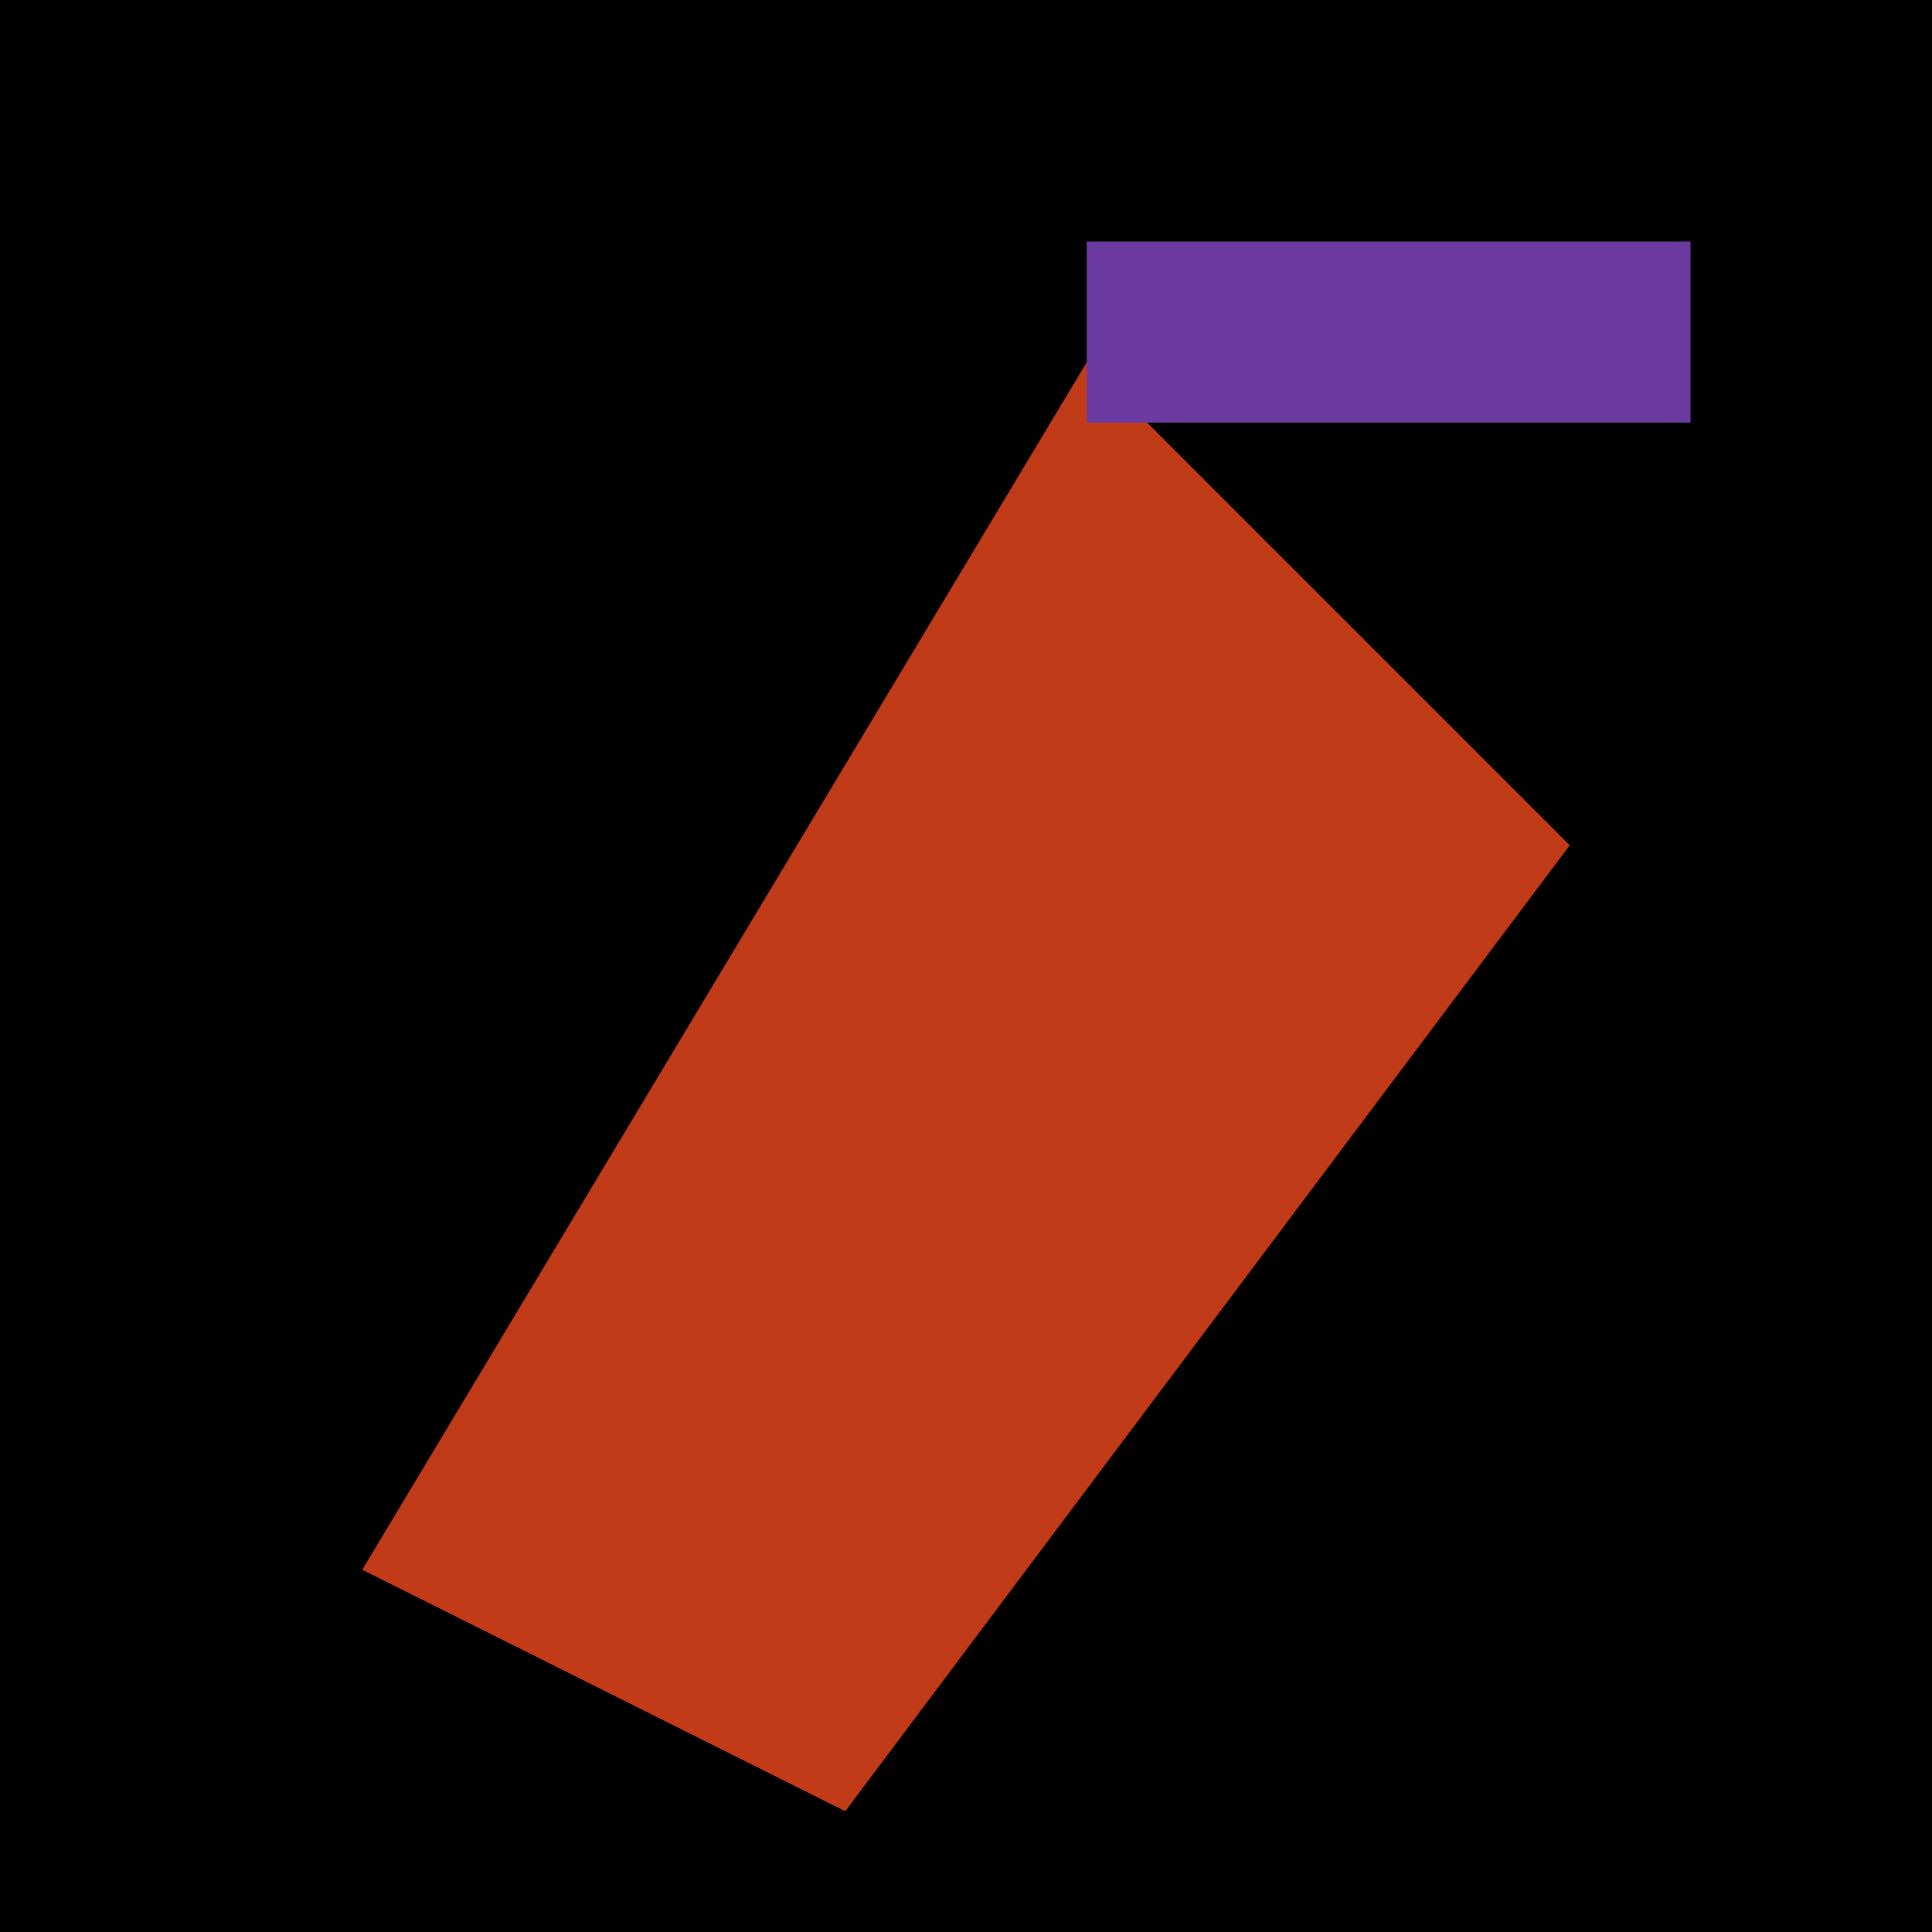
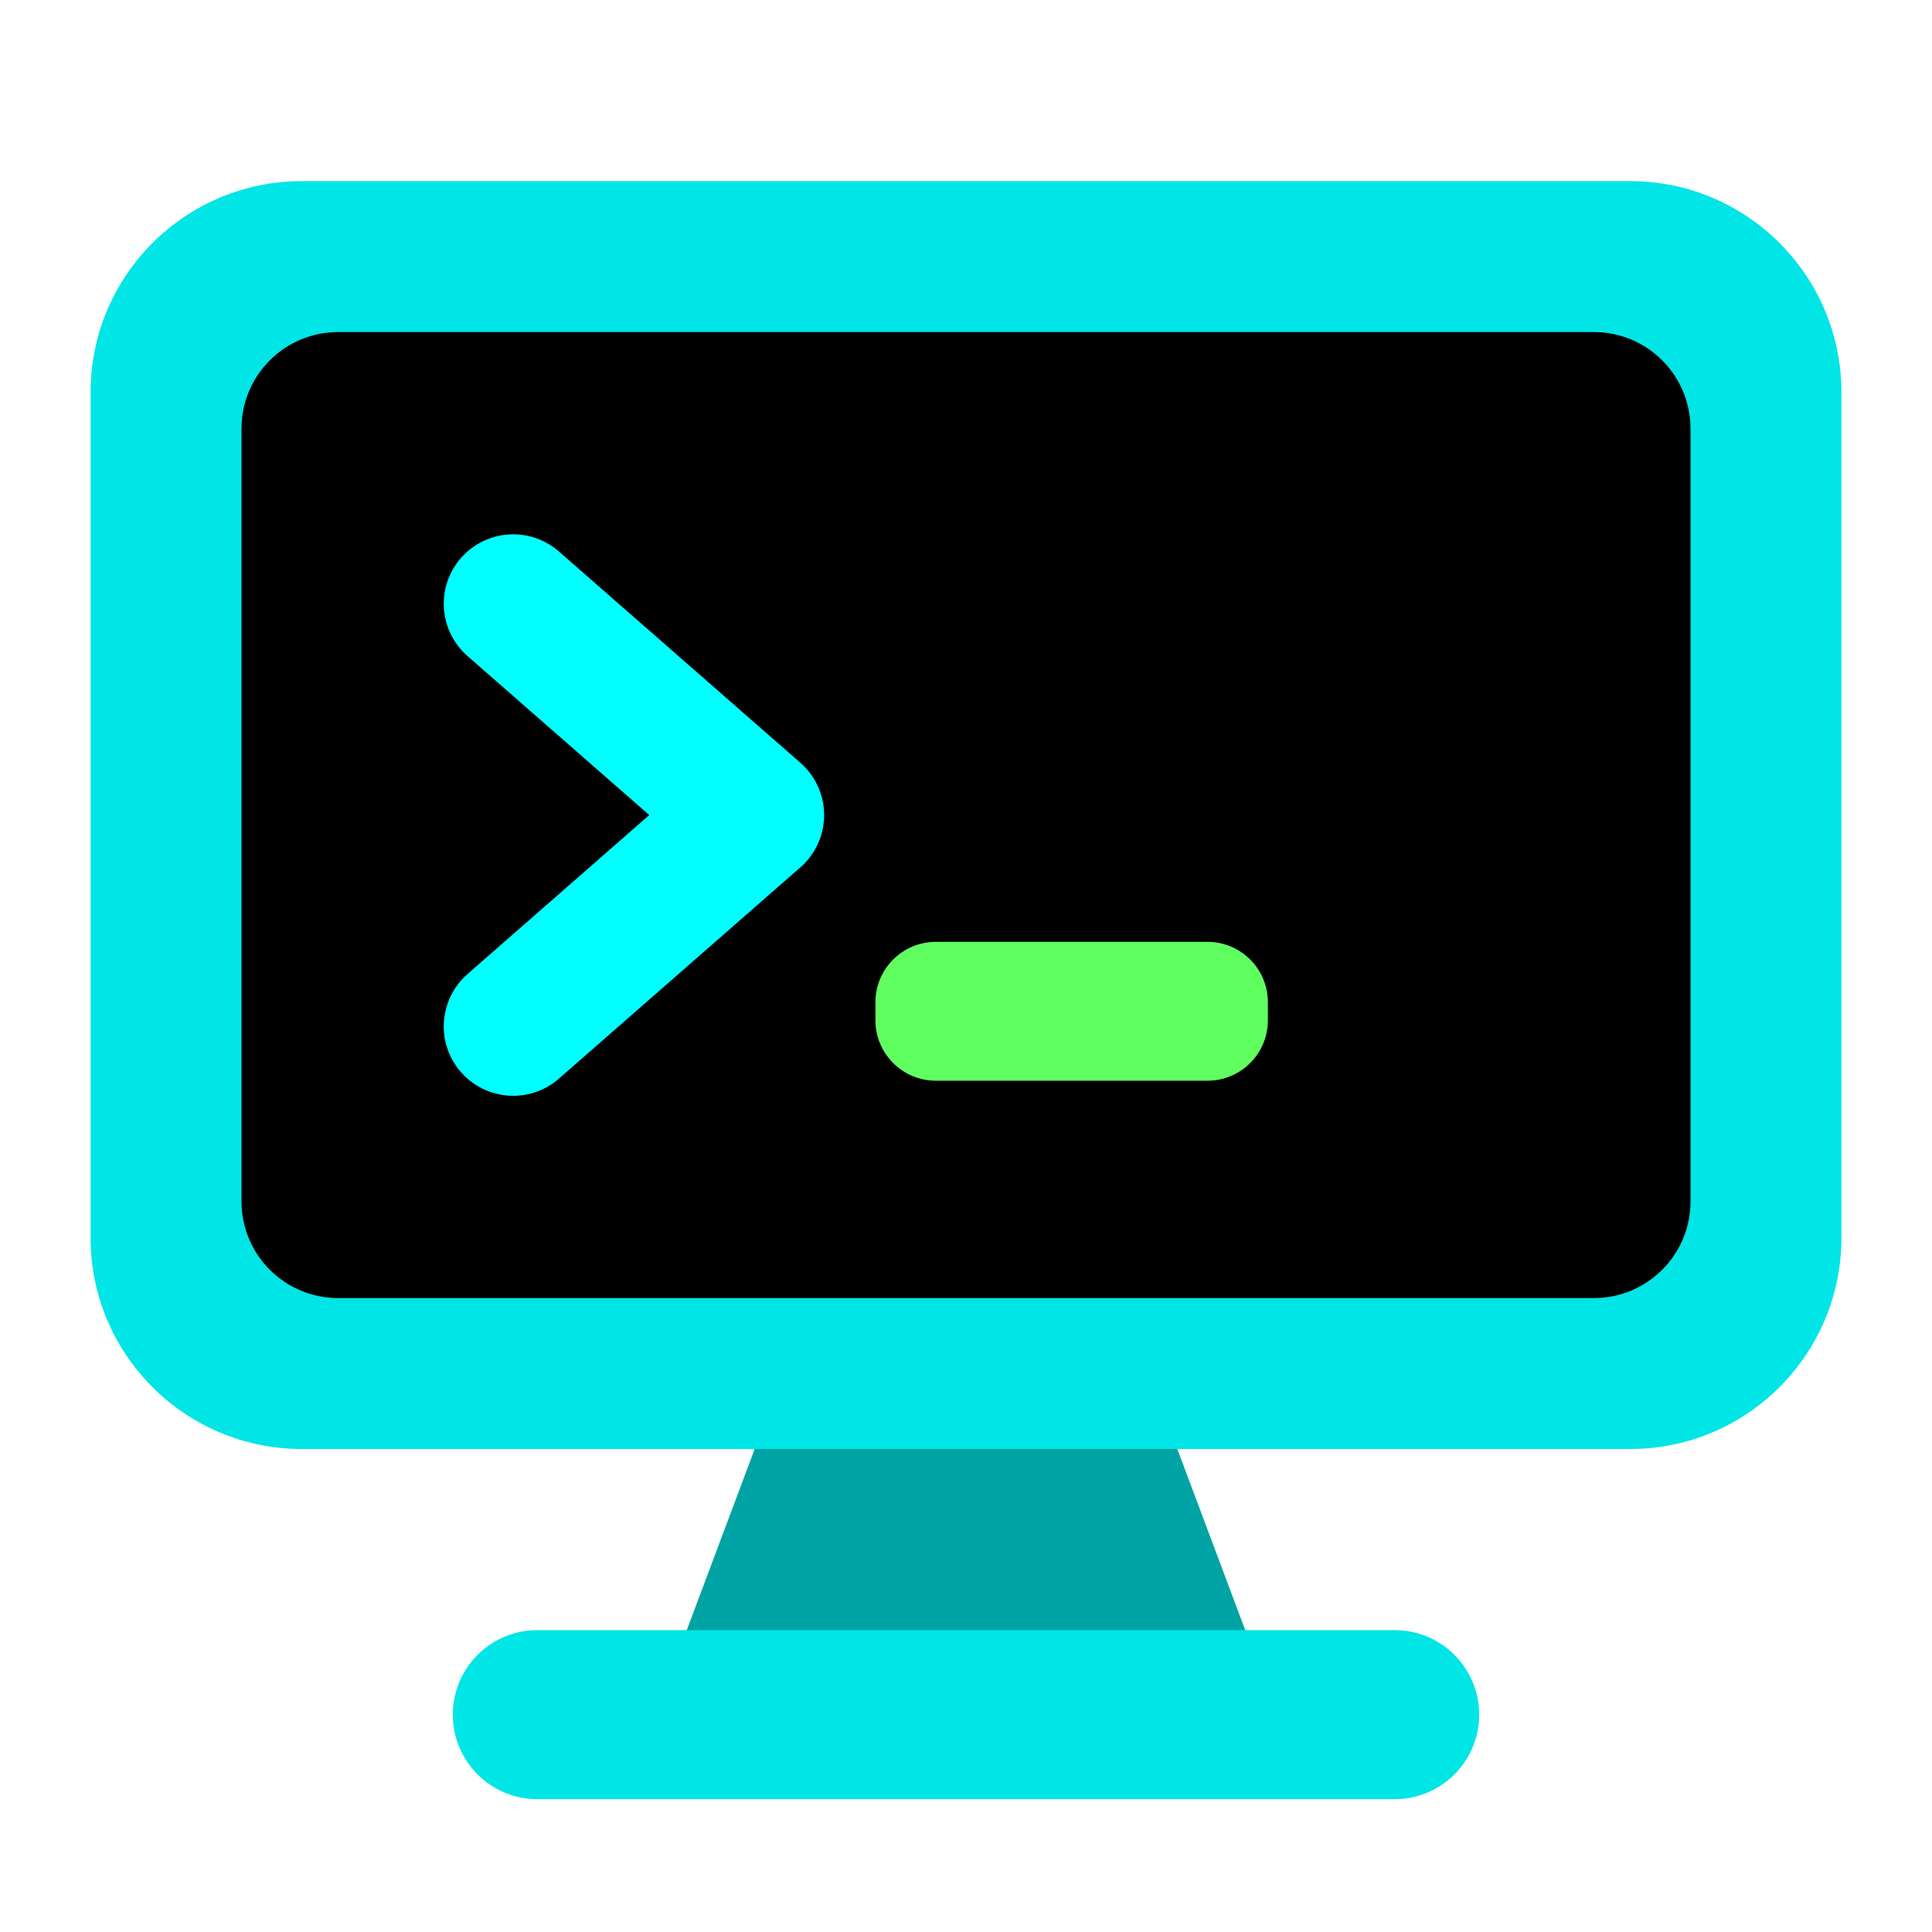
<svg xmlns="http://www.w3.org/2000/svg" viewBox="0 0 32 32">
-   <rect width="32" height="32" fill="#000" />
-   <path d="M6 26 L18 6 L26 14 L14 30 Z" fill="#c23b18" />
-   <rect x="18" y="4" width="10" height="3" fill="#6b3aa0" />
+   <rect x="1.5" y="3" width="29" height="21" rx="3.5" fill="#00e5e5" />
+   <rect x="4" y="5.5" width="24" height="16" rx="1.6" fill="#000" />
+   <path d="M8.5 10 12.5 13.5 8.5 17" fill="none" stroke="#00ffff" stroke-width="2.3" stroke-linecap="round" stroke-linejoin="round" />
+   <rect x="14.5" y="15.6" width="6.5" height="2.3" rx="1" fill="#60ff60" />
+   <path d="M12.5 24h7l1.2 3.2h-9.4z" fill="#00a3a3" />
+   <rect x="7.5" y="27" width="17" height="2.8" rx="1.4" fill="#00e5e5" />
</svg>
